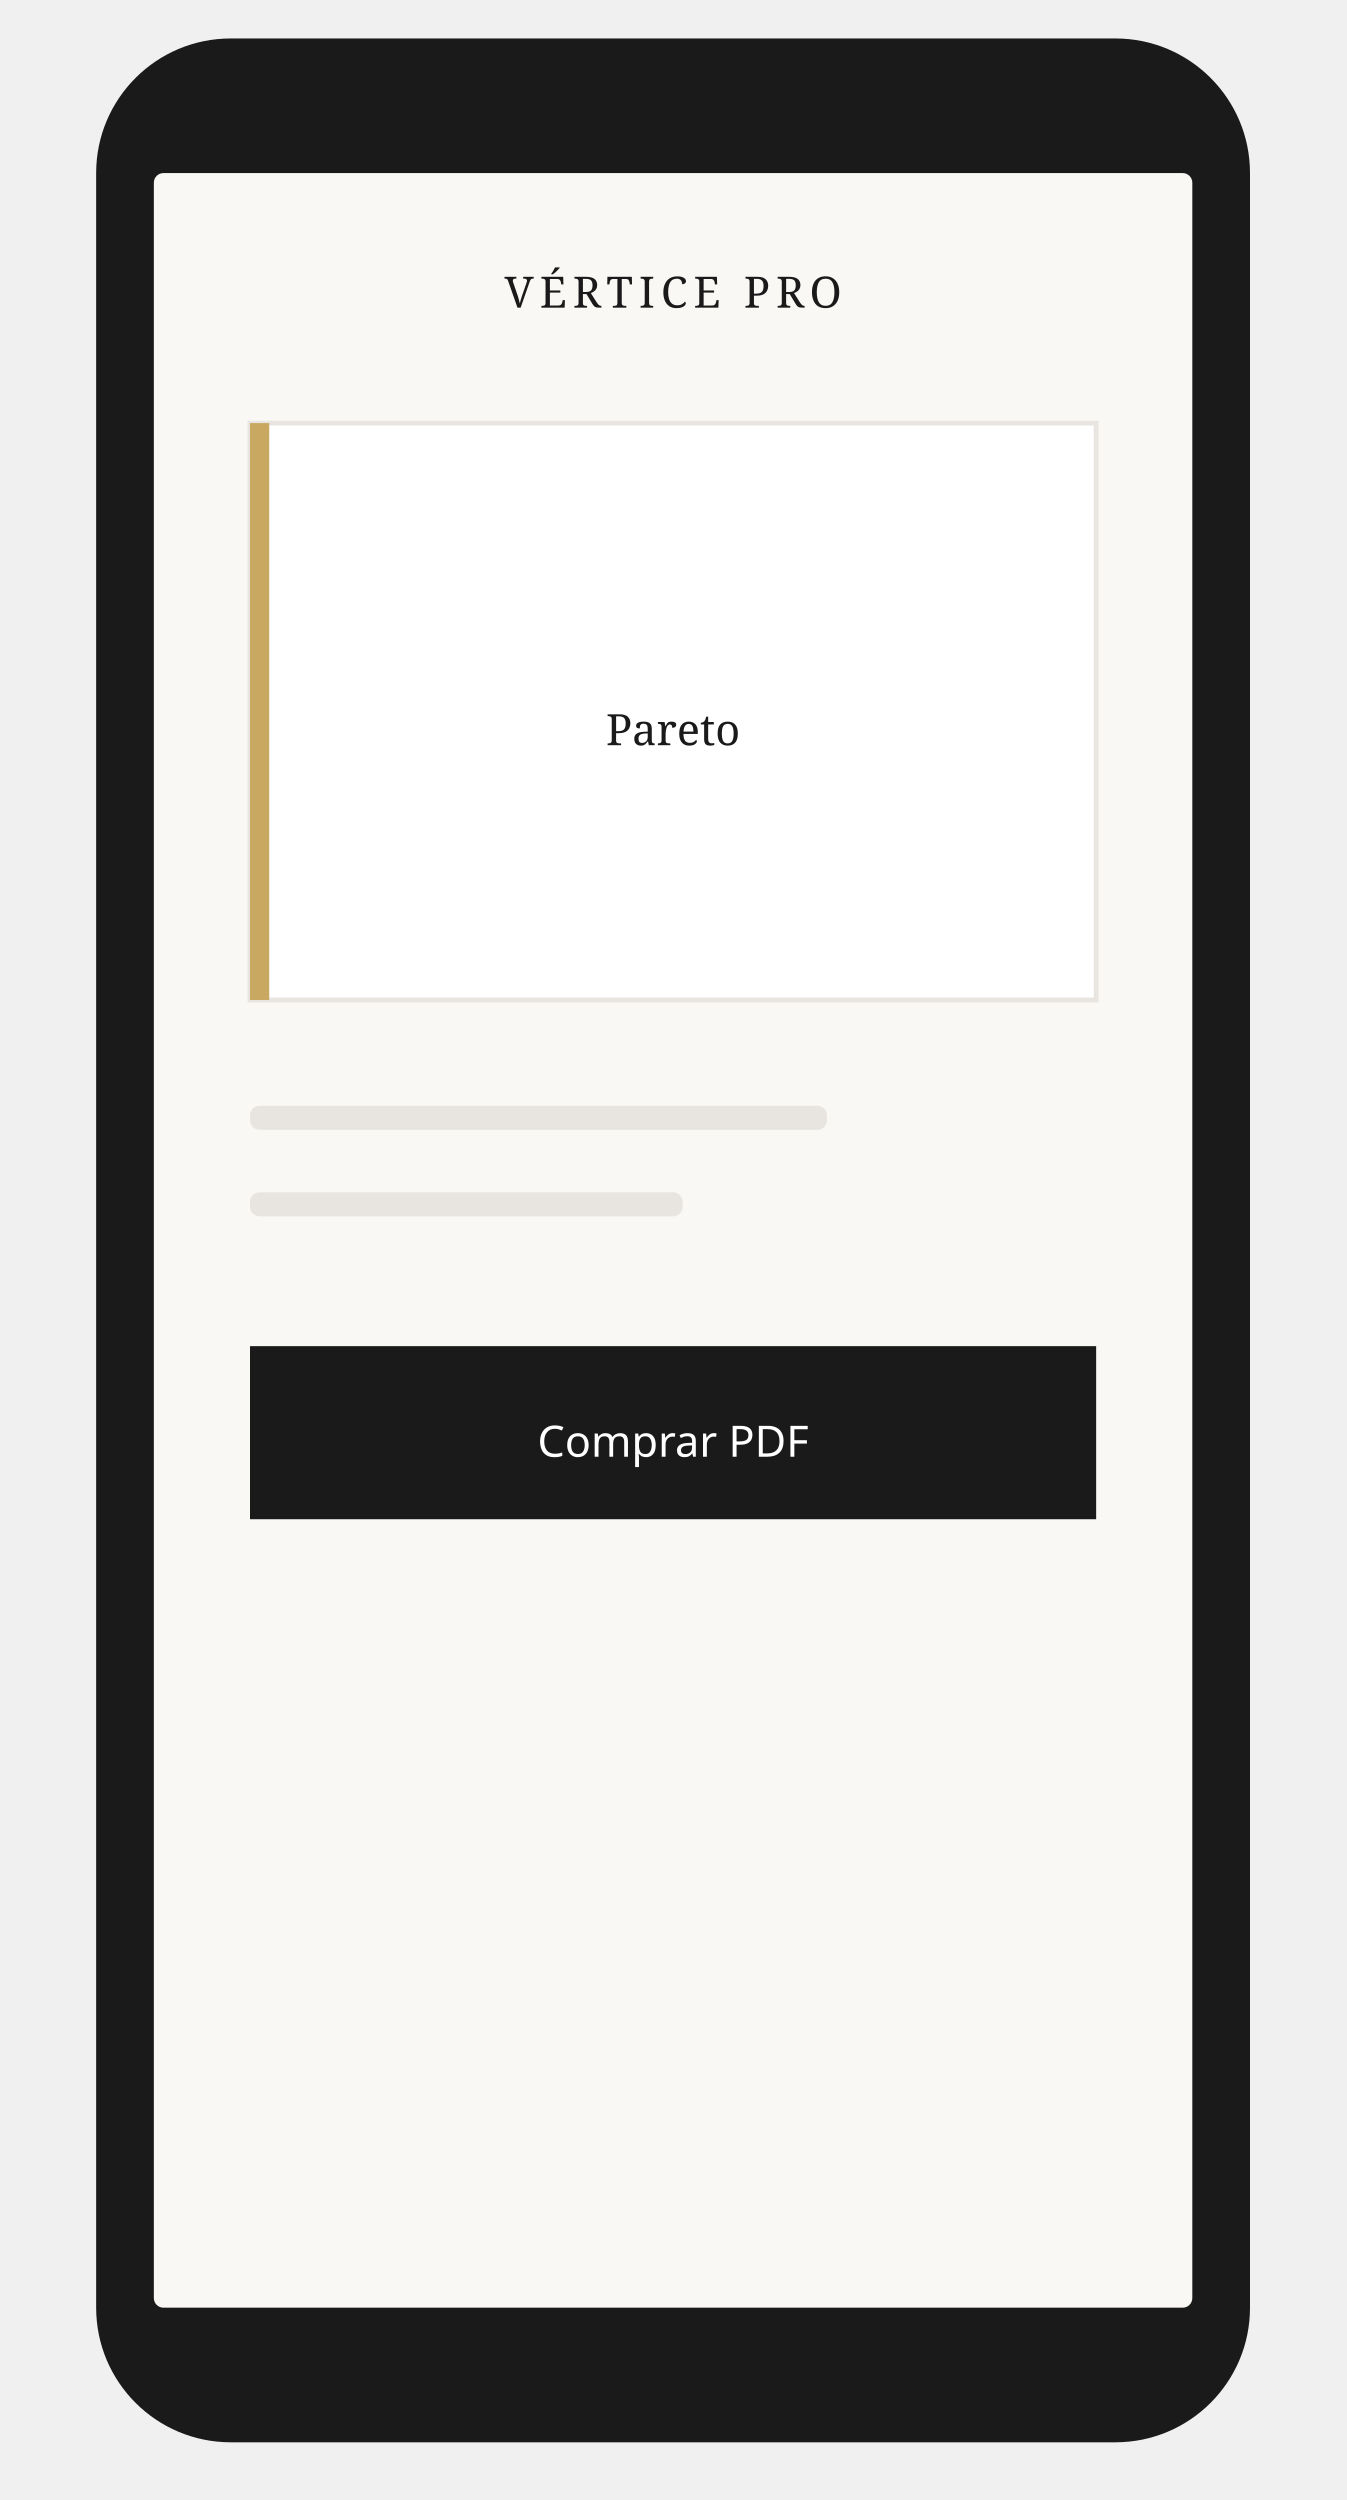
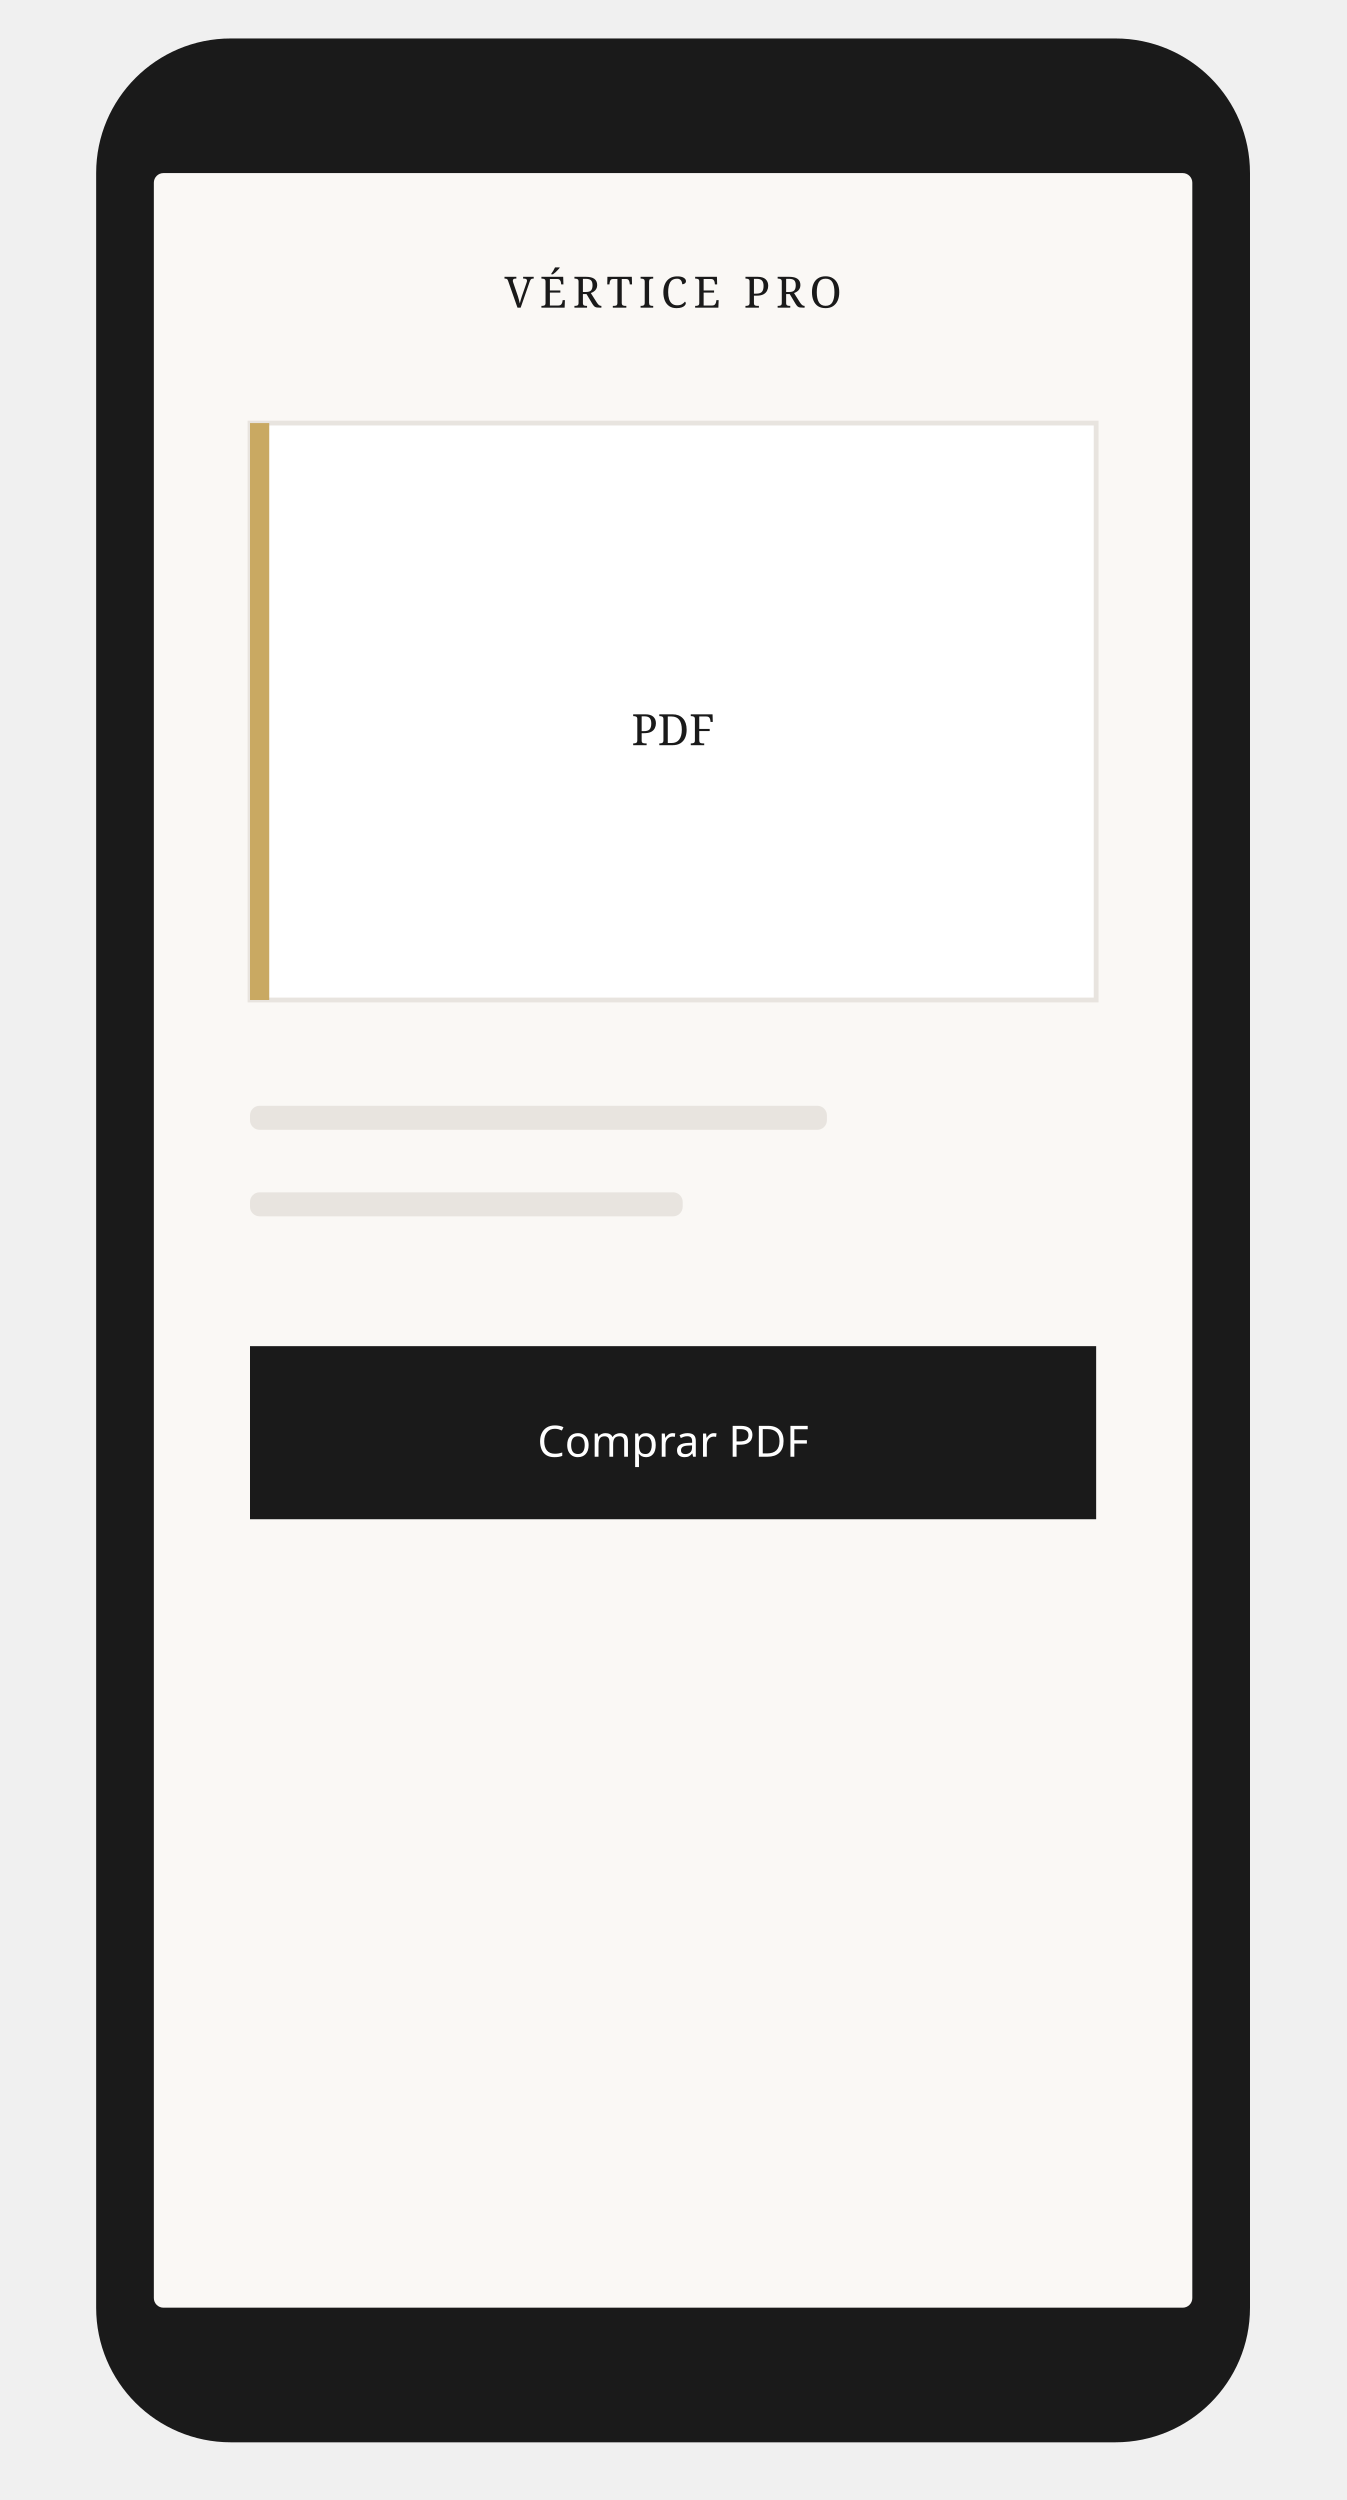
<svg xmlns="http://www.w3.org/2000/svg" viewBox="0 0 280 520" role="img">
  <rect x="20" y="8" width="240" height="500" rx="28" fill="#1a1a1a" />
  <rect x="32" y="36" width="216" height="444" rx="2" fill="#faf8f5" />
  <text x="140" y="64" text-anchor="middle" fill="#1a1a1a" font-family="Georgia,serif" font-size="9" letter-spacing="0.14em">VÉRTICE PRO</text>
  <rect x="52" y="88" width="176" height="120" fill="#fff" stroke="#e8e4df" />
  <rect x="52" y="88" width="4" height="120" fill="#c9a962" />
-   <text x="140" y="155" text-anchor="middle" fill="#1a1a1a" font-family="Georgia,serif" font-size="9">Pareto</text>
+   <text x="140" y="155" text-anchor="middle" fill="#1a1a1a" font-family="Georgia,serif" font-size="9">PDF</text>
  <rect x="52" y="230" width="120" height="5" rx="2" fill="#e8e4df" />
  <rect x="52" y="248" width="90" height="5" rx="2" fill="#e8e4df" />
  <rect x="52" y="280" width="176" height="36" fill="#1a1a1a" />
  <text x="140" y="303" text-anchor="middle" fill="#fff" font-family="system-ui" font-size="9">Comprar PDF</text>
</svg>
